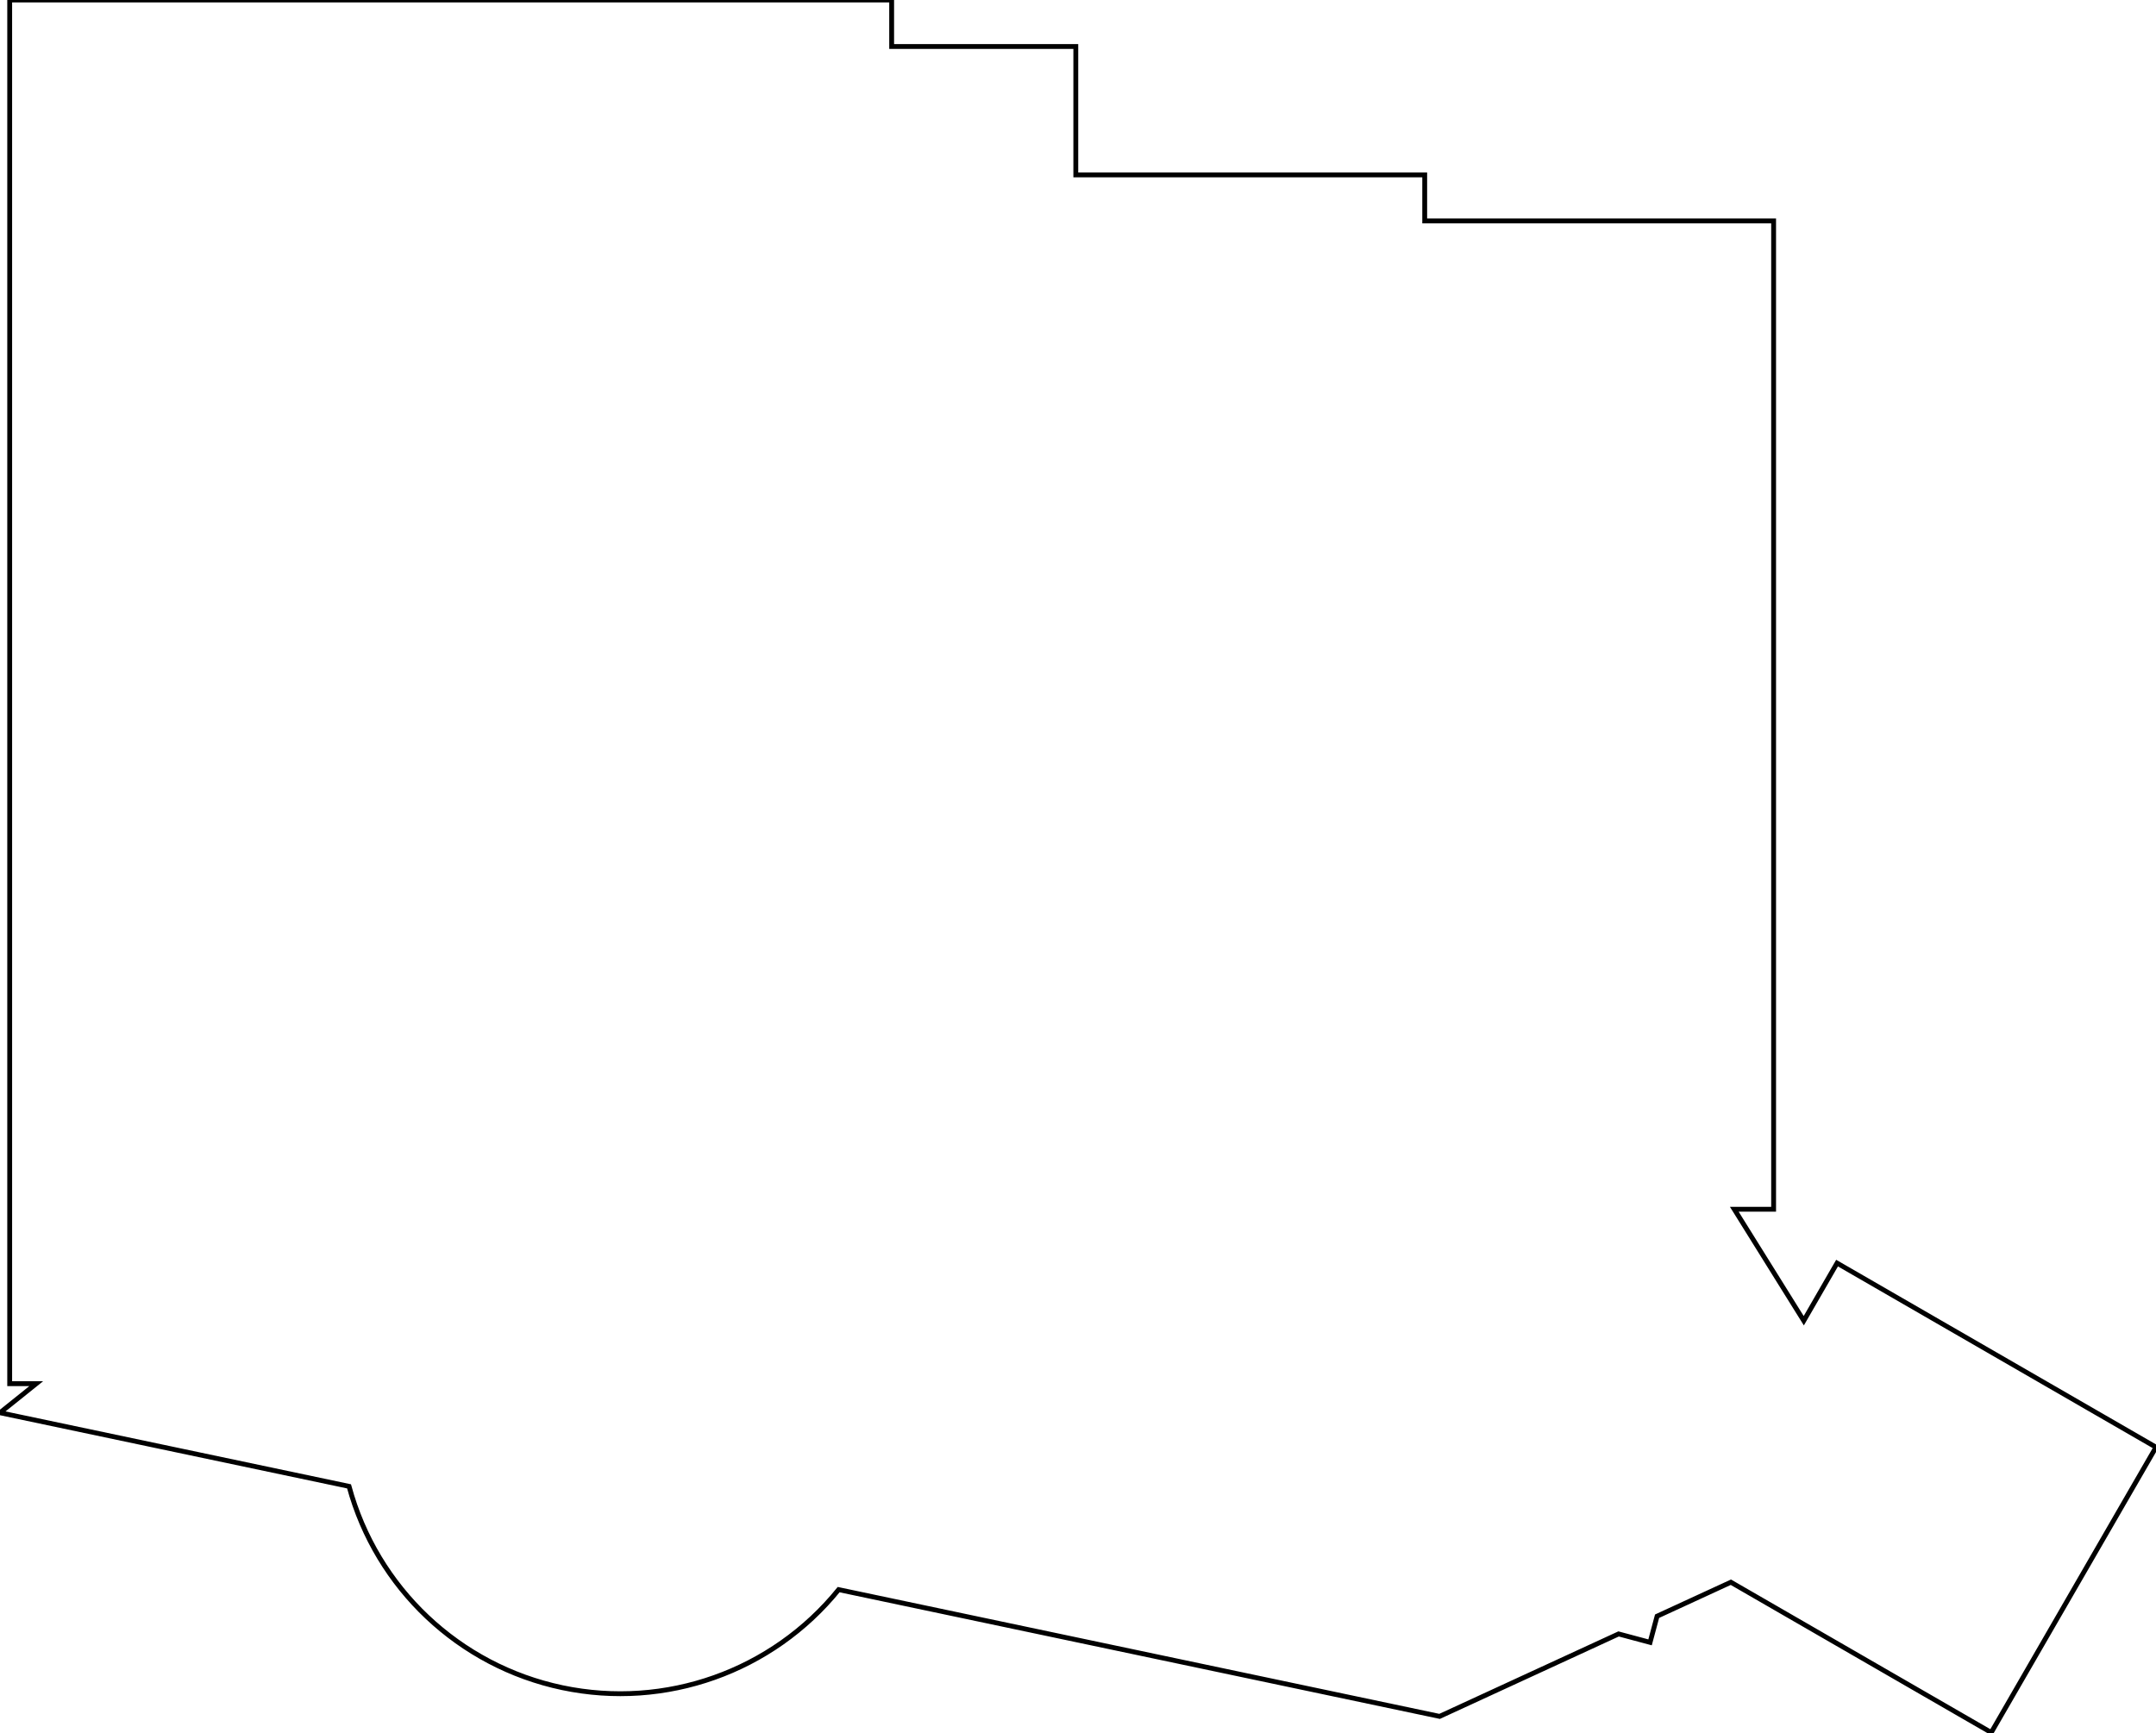
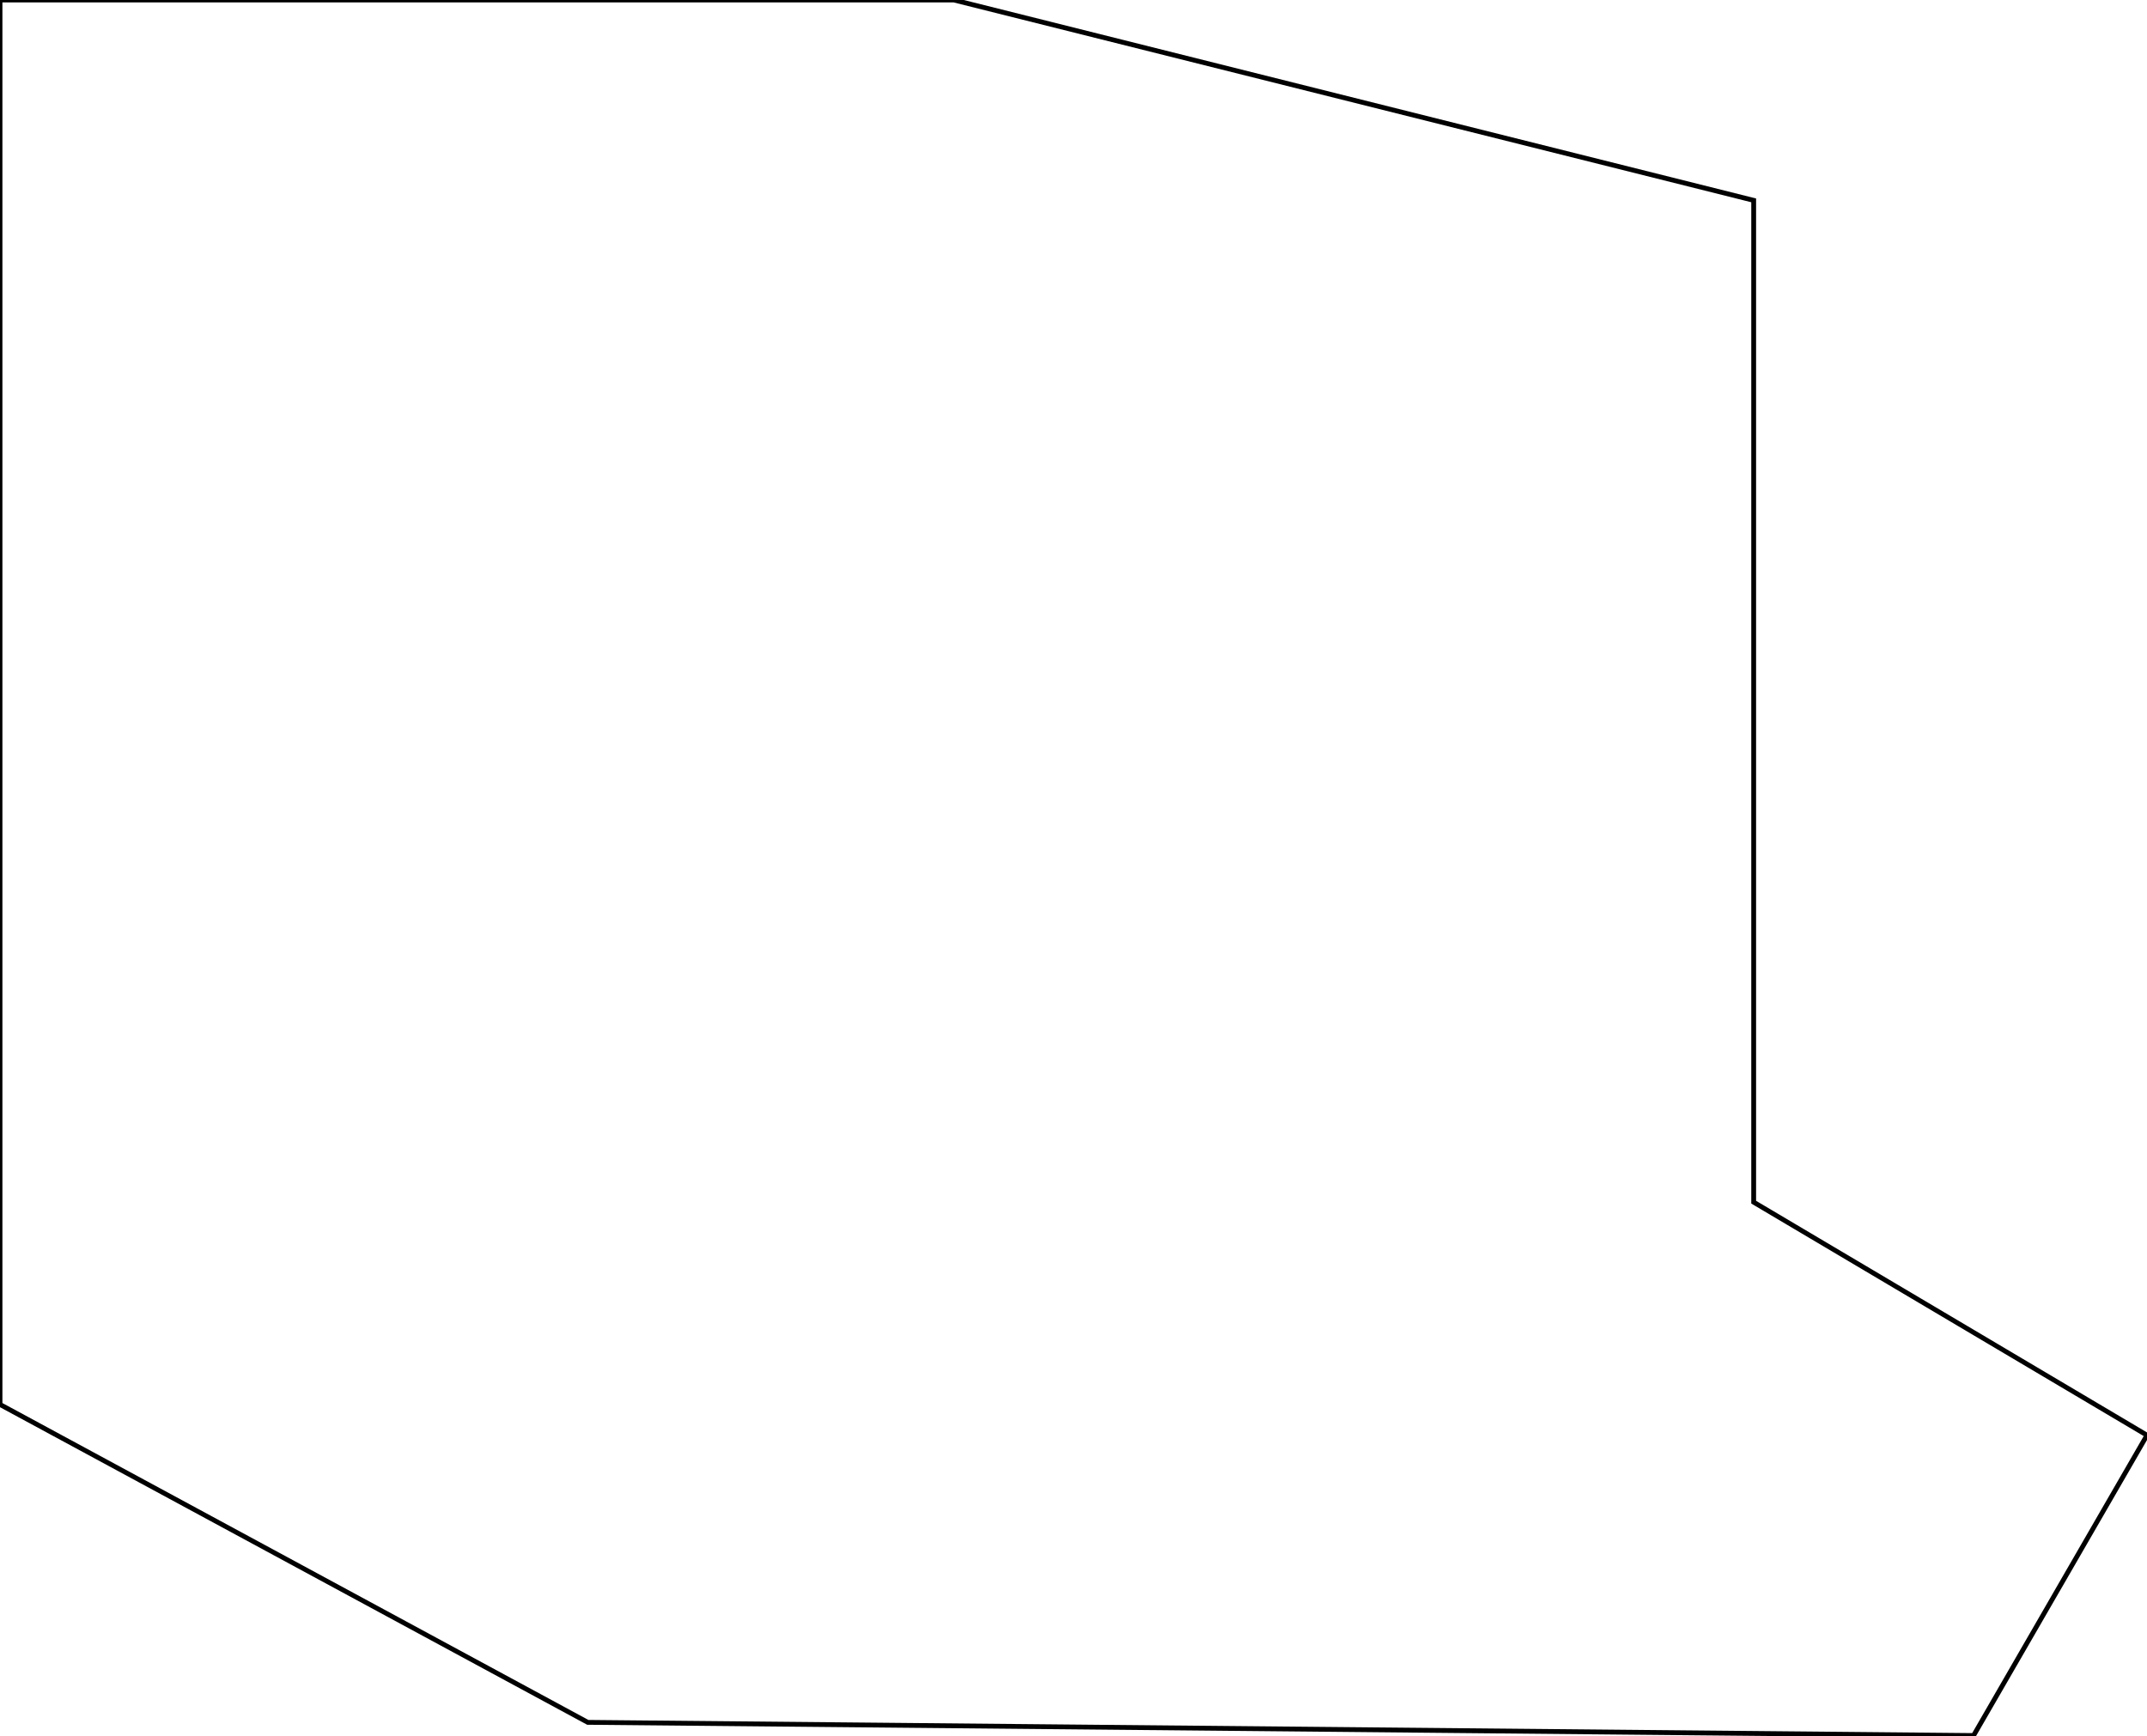
- <svg xmlns="http://www.w3.org/2000/svg" width="111.227mm" height="89.401mm" viewBox="0 0 111.227 89.401">
+ <svg xmlns="http://www.w3.org/2000/svg" width="111.41mm" height="90.084mm" viewBox="0 0 111.41 90.084">
  <g id="svgGroup" stroke-linecap="round" fill-rule="evenodd" font-size="9pt" stroke="#000" stroke-width="0.25mm" fill="none" style="stroke:#000;stroke-width:0.25mm;fill:none">
-     <path d="M 0.5 71.4 L 1.869 71.4 L 0 72.9 L 18.007 76.699 A 14.5 14.5 0 0 0 43.266 82.028 L 74.268 88.569 L 83.503 84.314 L 85.126 84.749 L 85.488 83.4 L 89.295 81.646 L 102.727 89.401 L 111.227 74.679 L 94.773 65.179 L 93.056 68.152 L 89.471 62.4 L 91.5 62.4 L 91.5 11.4 L 73.5 11.4 L 73.5 9.025 L 55.5 9.025 L 55.5 2.4 L 46 2.4 L 46 0 L 0.5 0 L 0.5 71.4 Z" vector-effect="non-scaling-stroke" />
+     <path d="M 0 72.9 L 0 0 L 49.5 0 L 91 10.4 L 91 62.4 L 111.41 74.496 L 102.41 90.084 L 30.5 89.4 L 0 72.9 Z" vector-effect="non-scaling-stroke" />
  </g>
</svg>
